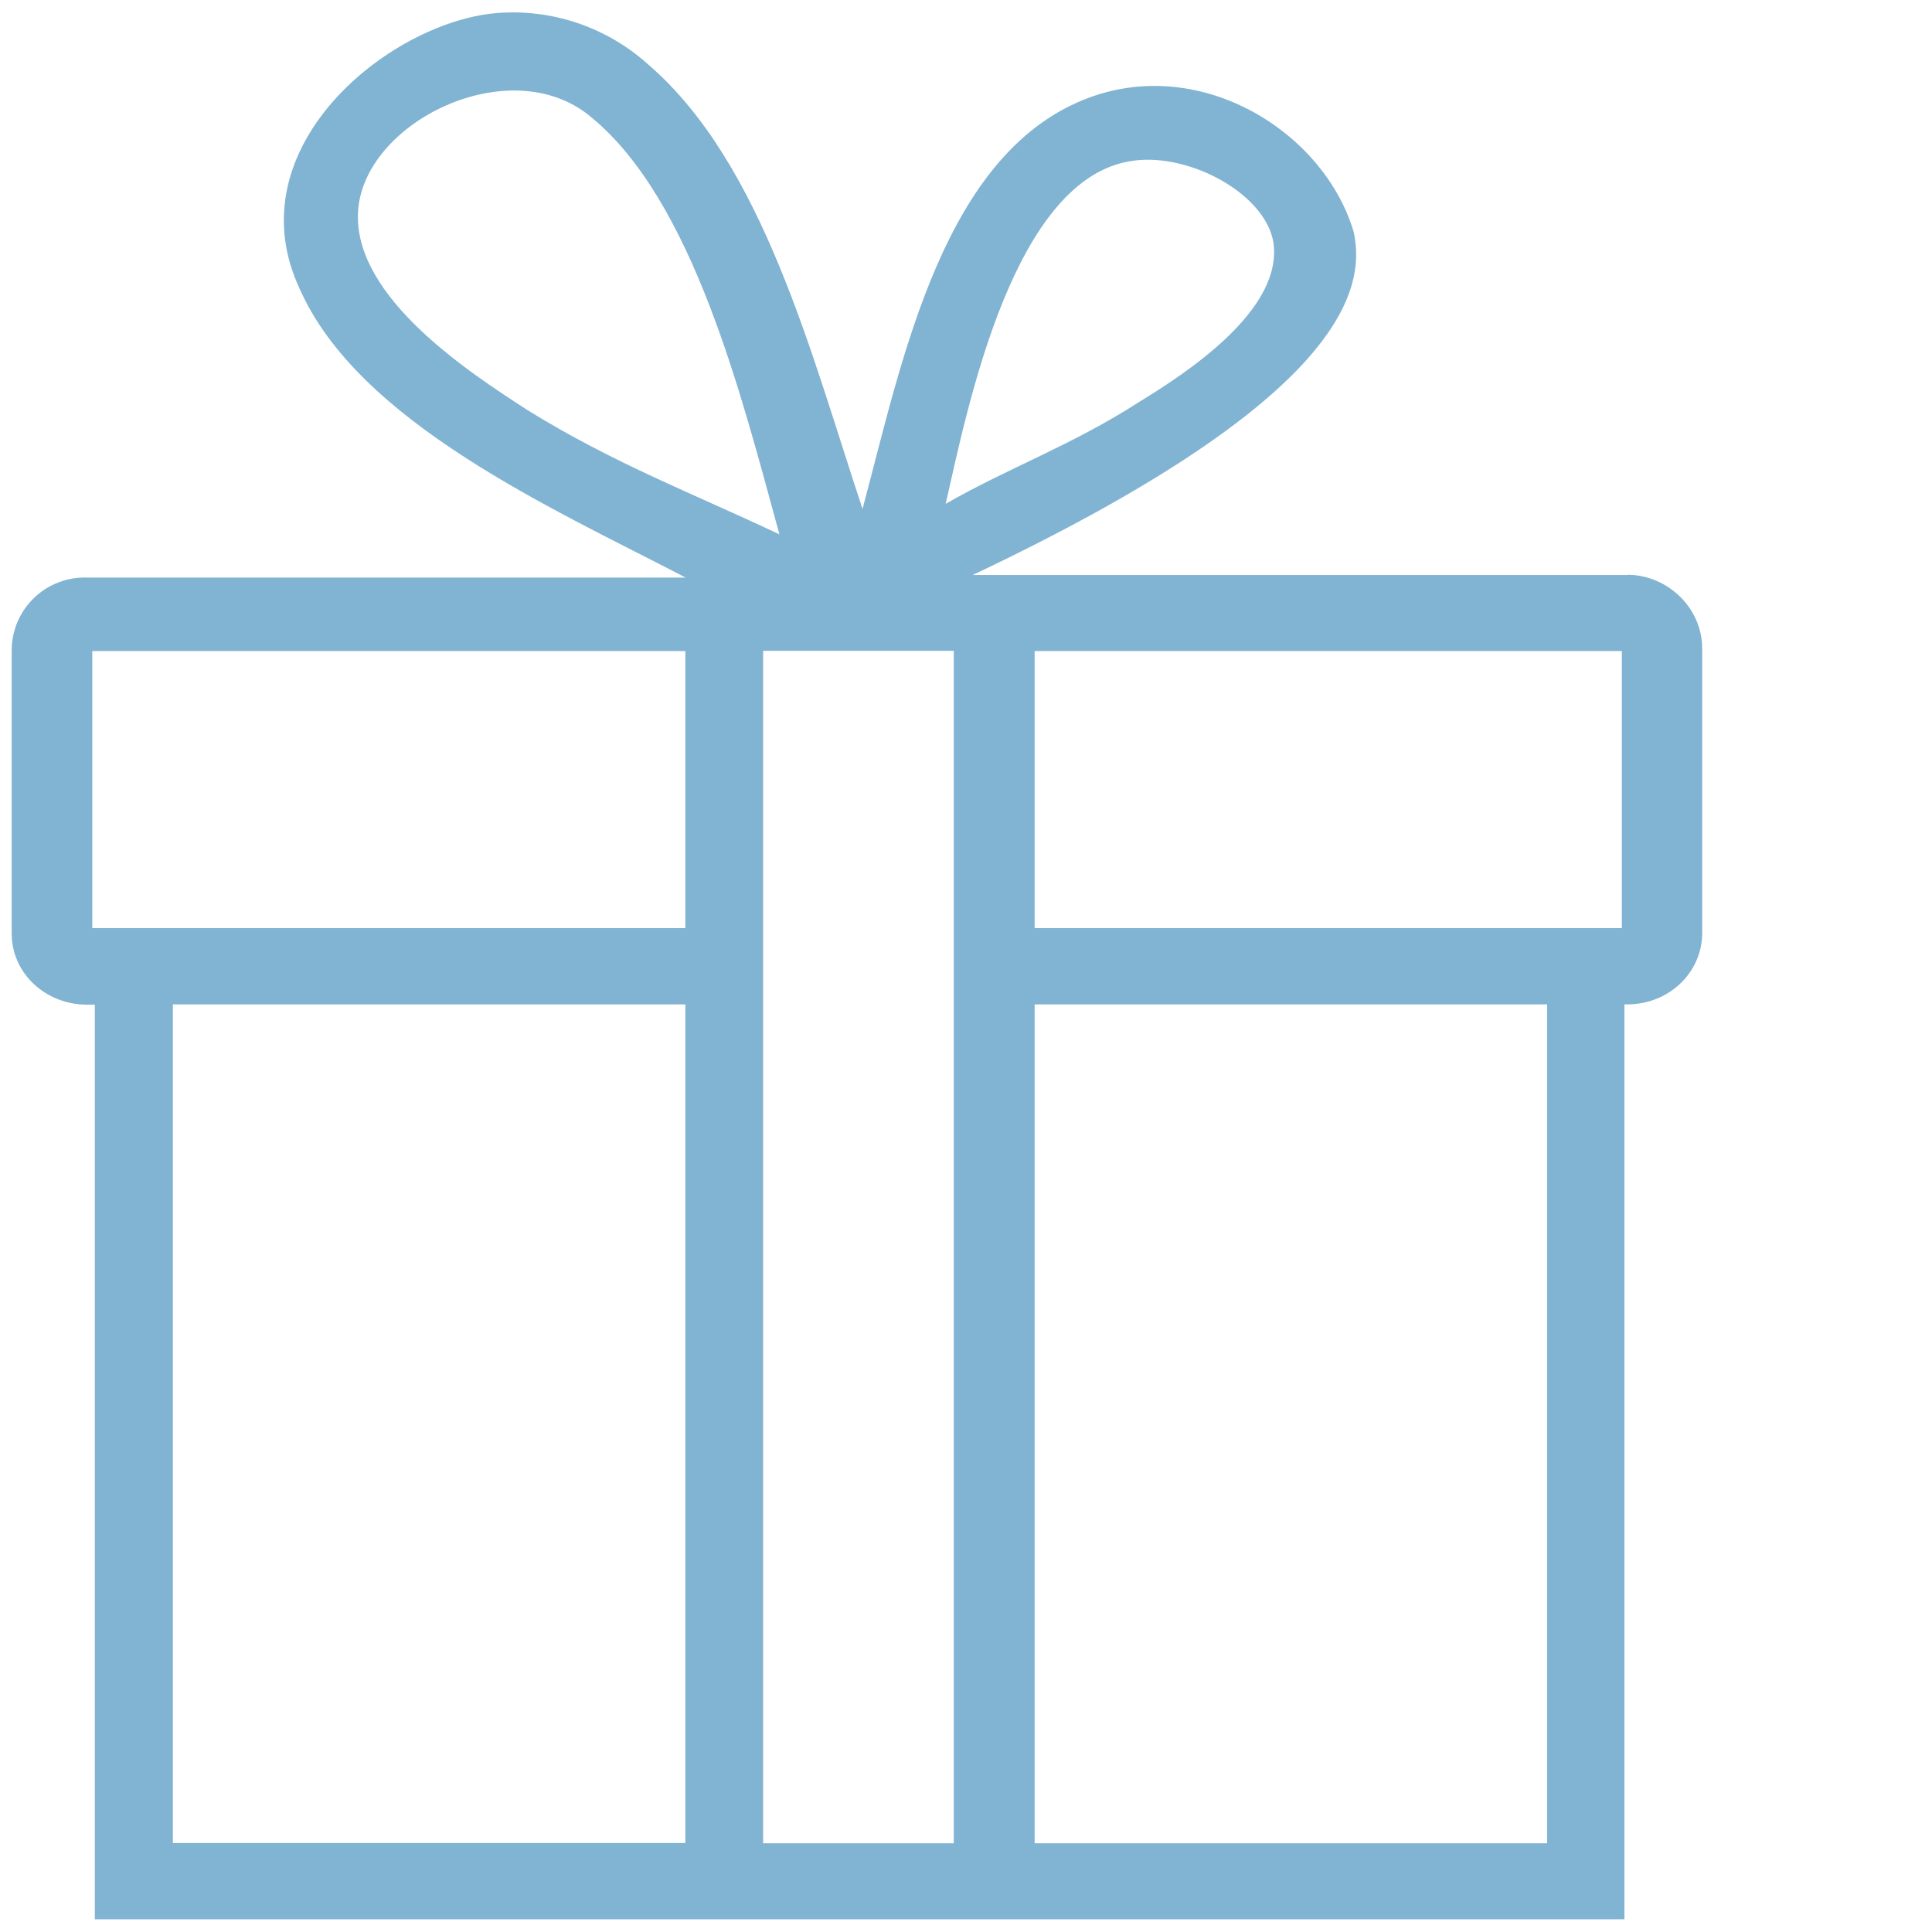
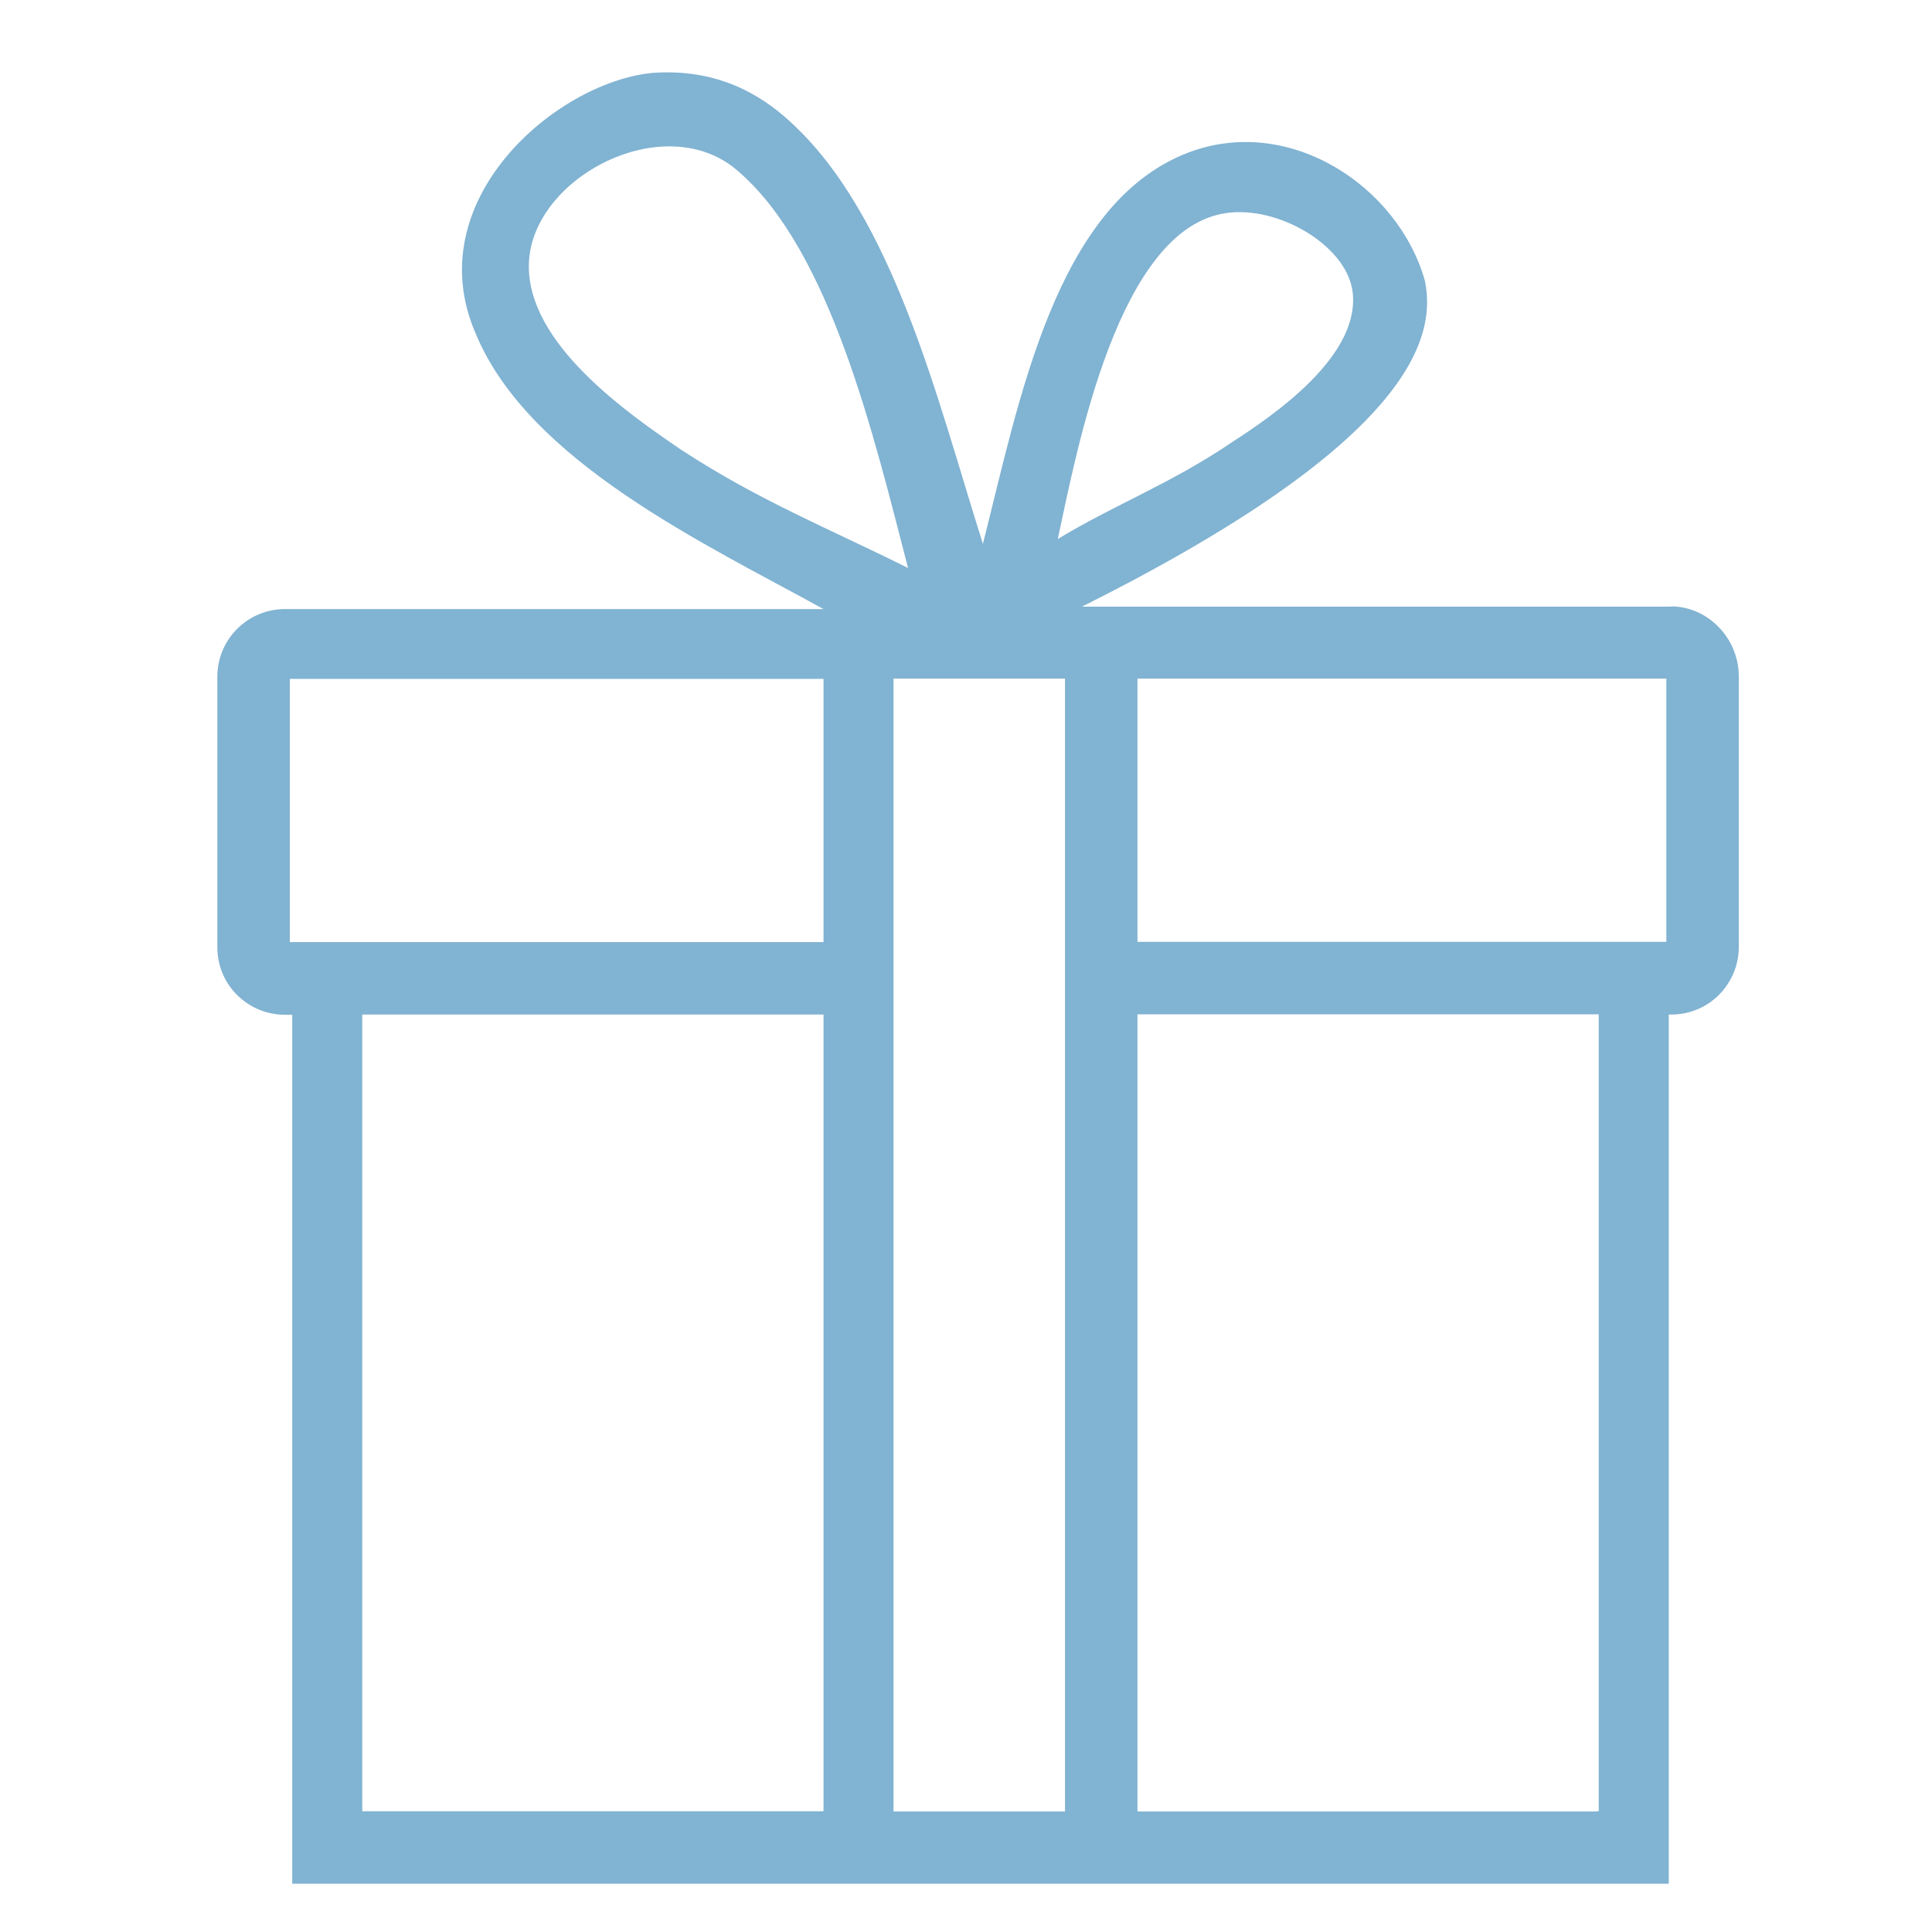
- <svg xmlns="http://www.w3.org/2000/svg" width="76" height="76" fill="none">
-   <path d="M64.02 22.62H38.26c14.36-6.8 15.52-11.1 14.99-13.5-1.16-3.9-5.91-6.9-10.35-5.3-5.8 2.1-7.39 10.3-8.97 16.2-2-6-3.9-13.6-8.45-17.5a7.94 7.94 0 0 0-6.01-2c-4.22.4-10.24 5.3-7.7 10.8 2.31 5.3 10.02 8.7 15.2 11.4H3.41a2.87 2.87 0 0 0-2.95 2.8v11.2c0 1.6 1.37 2.8 2.95 2.8h.32V75.5H63.9V39.51h.1c1.7 0 2.96-1.3 2.96-2.8v-11.2c0-1.6-1.37-2.9-2.95-2.9ZM44.59 6.32c2.22-.3 5.17 1.3 5.5 3.2.41 2.7-3.5 5.2-5.29 6.3-2.64 1.7-5.17 2.6-7.6 4 .85-3.7 2.64-12.9 7.4-13.5Zm-23.86 9.8c-2.32-1.5-6.75-4.4-6.65-7.7.11-3.6 6.02-6.5 9.19-3.8 4.01 3.3 5.91 11 7.39 16.4-3.38-1.6-6.55-2.8-9.93-4.9Zm6.23 56.38H6.8V39.51h20.16v33Zm0-35.99H3.63v-10.9h23.33v10.9Zm10.56 36h-7.5V25.6h7.5v46.9Zm23.22 0H40.7v-33h20.16v33h-.1Zm3.06-36H40.7v-10.9H63.8v10.9Z" fill="#81B3D2" />
+ <svg xmlns="http://www.w3.org/2000/svg" width="80" height="80" fill="none">
+   <path d="M69.2 25.12H44.8c13.6-6.8 14.7-11.1 14.2-13.5-1.1-3.9-5.6-6.9-9.8-5.3-5.5 2.1-7 10.3-8.5 16.2-1.9-6-3.7-13.6-8-17.5-1.2-1.1-3-2.2-5.7-2-4 .4-9.7 5.3-7.3 10.8 2.2 5.3 9.5 8.7 14.4 11.4H11.8a2.8 2.8 0 0 0-2.8 2.8v11.2c0 1.6 1.3 2.8 2.8 2.8h.3V78h57V42.01h.1c1.6 0 2.8-1.3 2.8-2.8v-11.2c0-1.6-1.3-2.9-2.8-2.9ZM50.8 8.82c2.1-.3 4.9 1.3 5.2 3.2.4 2.7-3.3 5.2-5 6.3-2.5 1.7-4.9 2.6-7.2 4 .8-3.7 2.5-12.9 7-13.5Zm-22.6 9.8c-2.2-1.5-6.4-4.4-6.3-7.7.1-3.6 5.7-6.5 8.7-3.8 3.8 3.3 5.6 11 7 16.4-3.2-1.6-6.2-2.8-9.4-4.9ZM34.1 75H15V42.01h19.1v33Zm0-35.99H12v-10.9h22.1v10.9Zm10 36H37V28.1h7.1v46.9Zm22 0h-19V42h19.1v33h-.1ZM69 39H47.1v-10.9H69v10.9Z" fill="#81B3D2" />
</svg>
